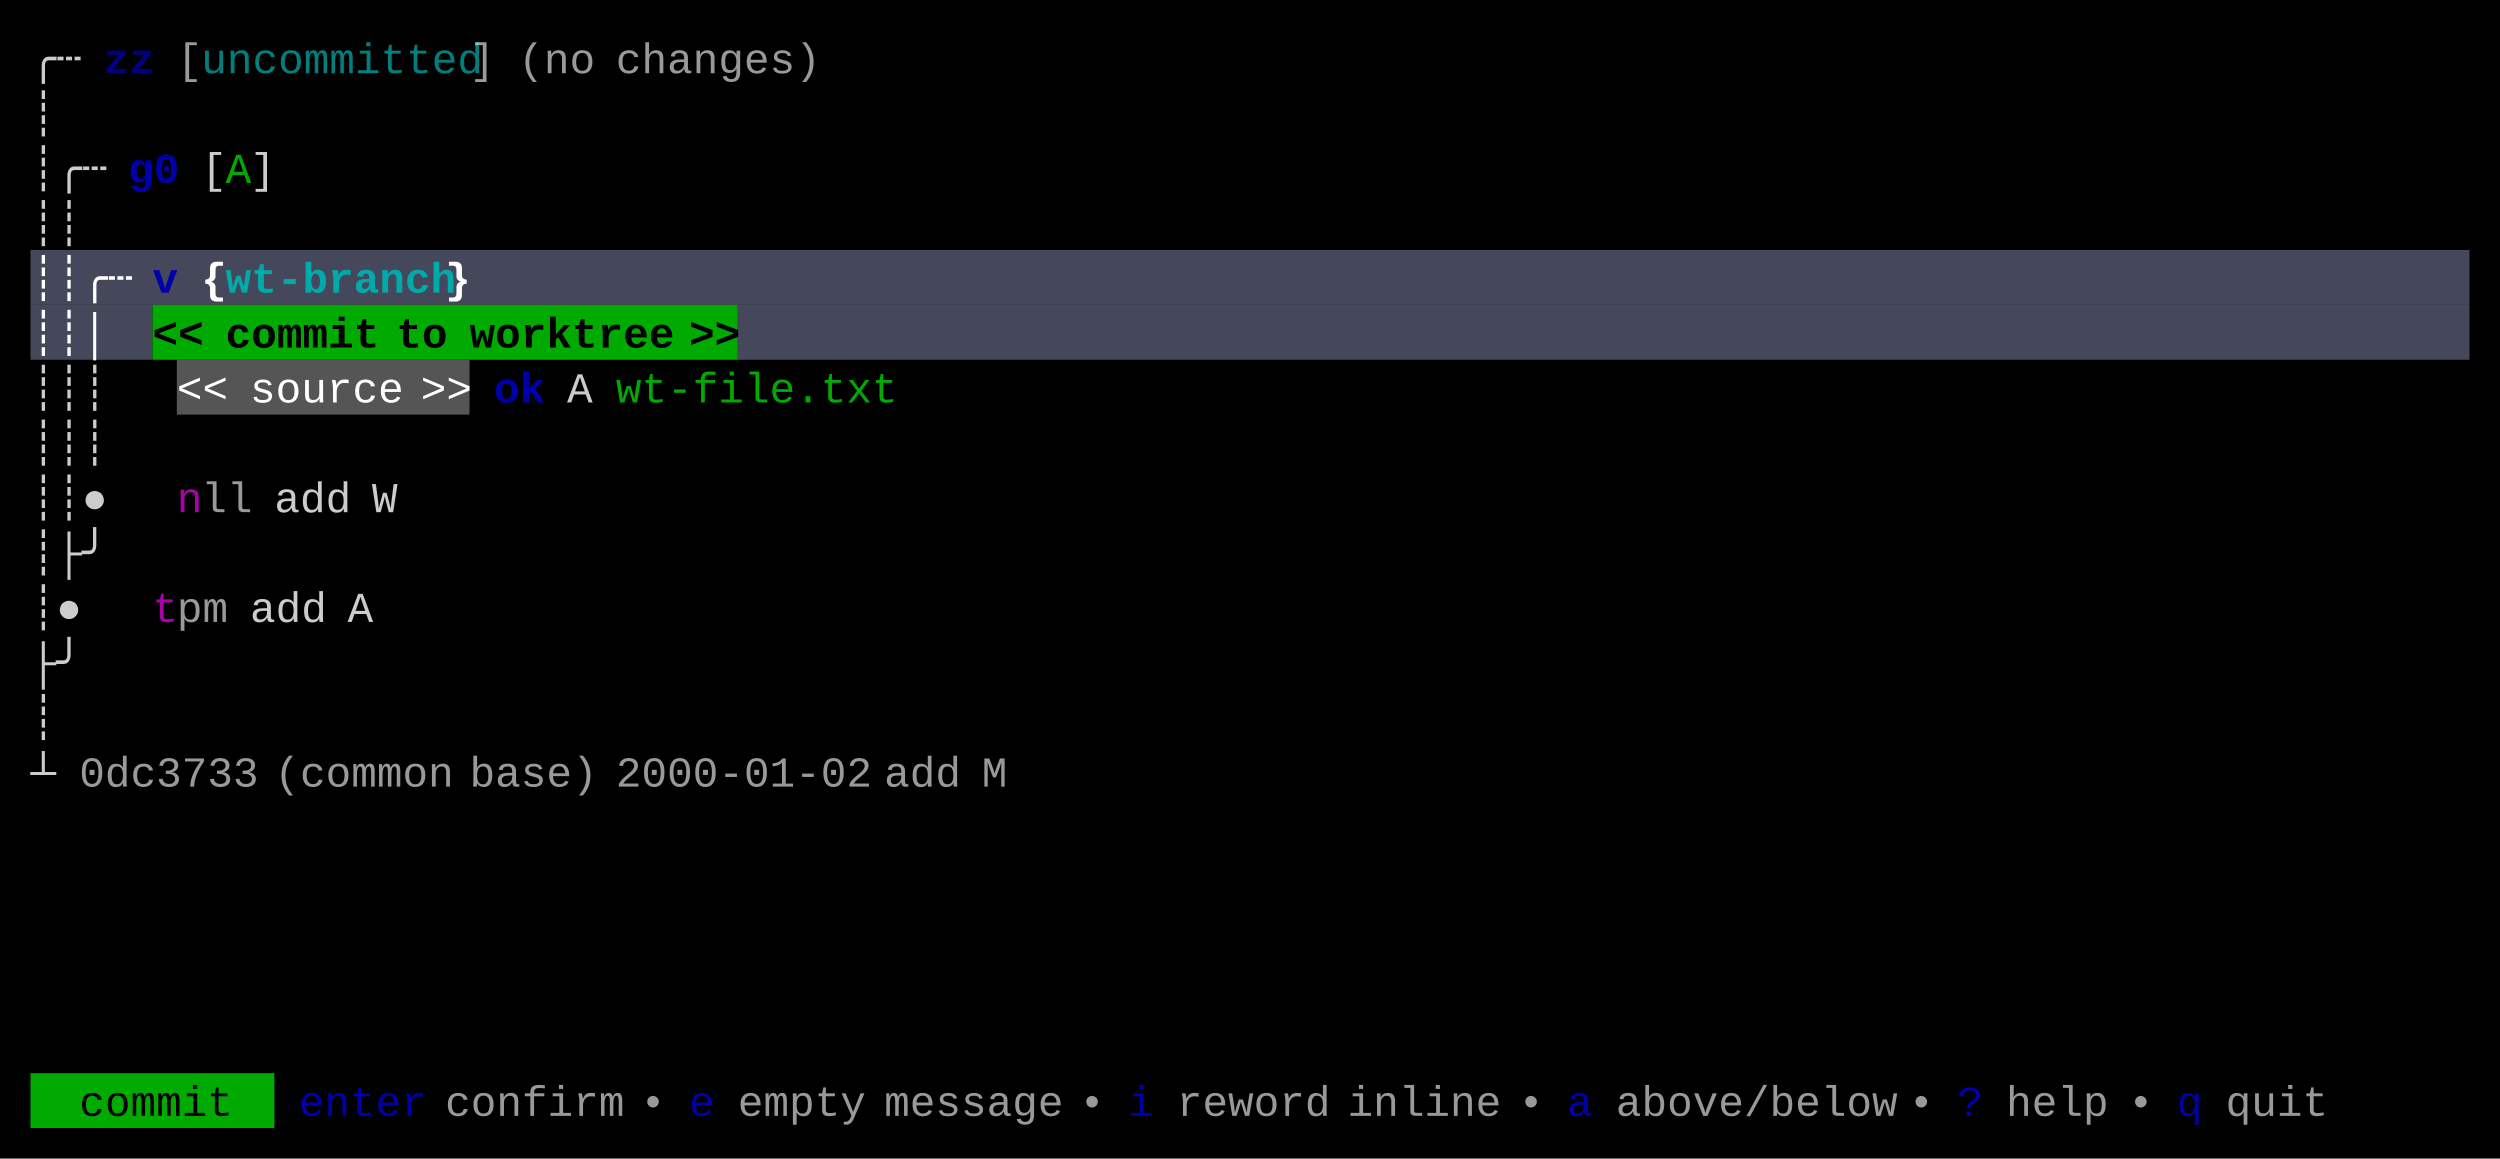
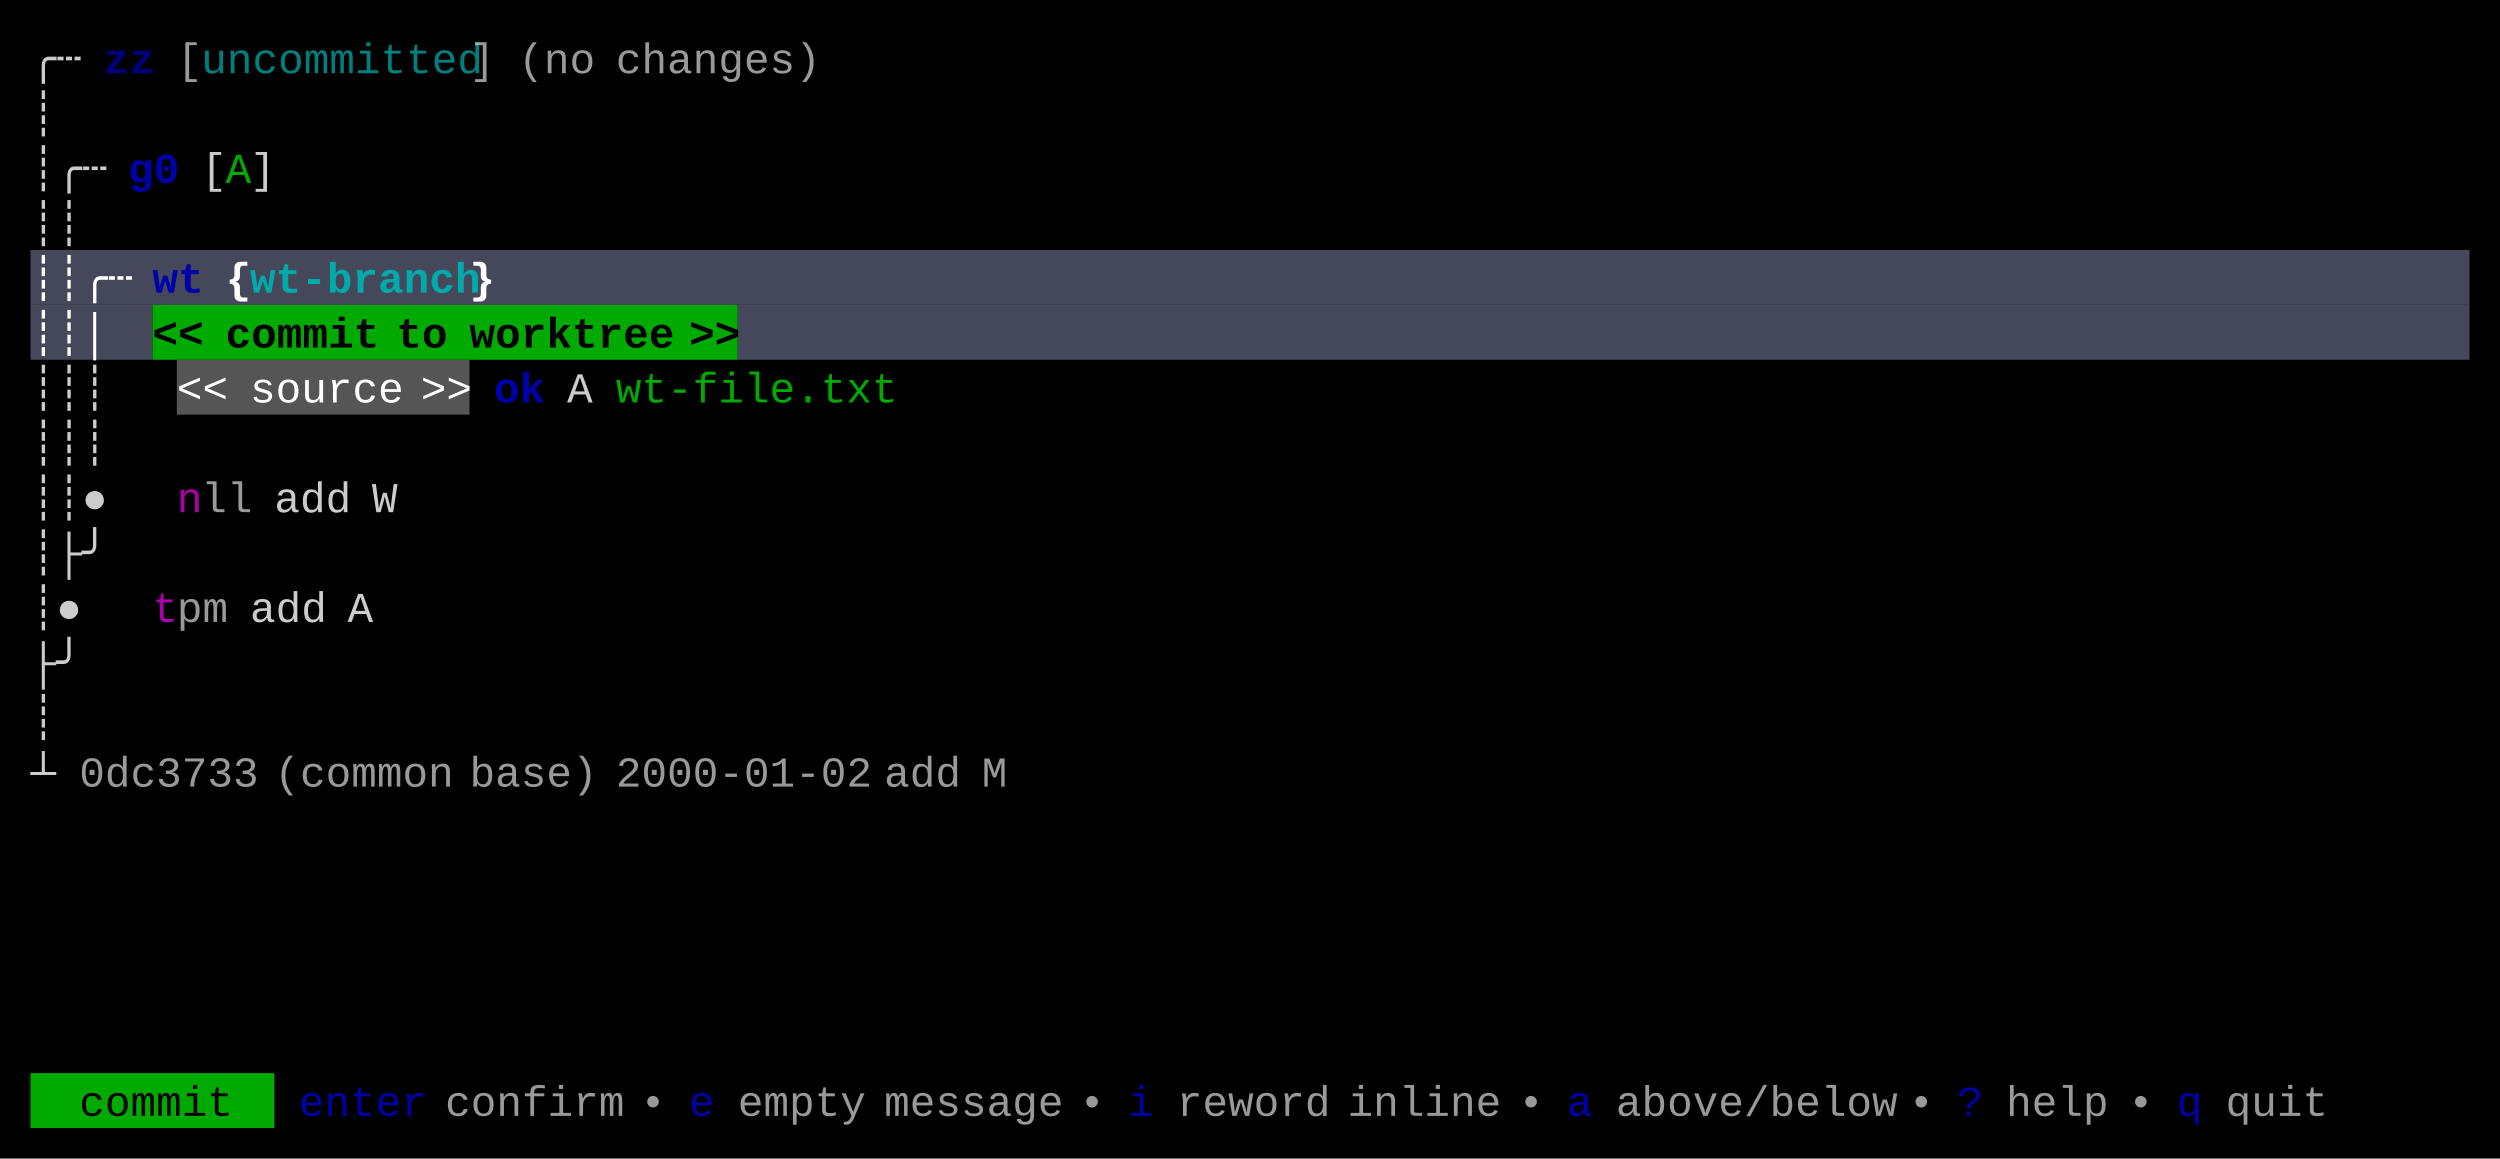
<svg xmlns="http://www.w3.org/2000/svg" width="820" height="380" viewBox="0 0 820 380">
  <rect x="0" y="0" width="820" height="380" fill="#000000" />
  <rect x="10" y="82" width="800" height="18" fill="#45475A" />
  <rect x="10" y="100" width="40" height="18" fill="#45475A" />
  <rect x="50" y="100" width="192" height="18" fill="#00AA00" />
  <rect x="242" y="100" width="568" height="18" fill="#45475A" />
  <rect x="58" y="118" width="96" height="18" fill="#555555" />
  <rect x="10" y="352" width="80" height="18" fill="#00AA00" />
  <g font-family="Menlo, Monaco, 'Courier New', monospace" font-size="14" xml:space="preserve">
    <text x="10 18" y="24" style="fill:#CCCCCC;">╭┄</text>
    <text x="34 42" y="24" style="fill:#0000AA;font-weight:bold;opacity:0.75;">zz</text>
    <text x="58" y="24" style="fill:#CCCCCC;opacity:0.75;">[</text>
    <text x="66 74 82 90 98 106 114 122 130 138 146" y="24" style="fill:#00AAAA;opacity:0.75;">uncommitted</text>
    <text x="154" y="24" style="fill:#CCCCCC;opacity:0.75;">]</text>
    <text x="170 178 186" y="24" style="fill:#CCCCCC;opacity:0.75;">(no</text>
    <text x="202 210 218 226 234 242 250 258" y="24" style="fill:#CCCCCC;opacity:0.75;">changes)</text>
    <text x="10" y="42" style="fill:#CCCCCC;">┊</text>
    <text x="10 18 26" y="60" style="fill:#CCCCCC;">┊╭┄</text>
    <text x="42 50" y="60" style="fill:#0000AA;font-weight:bold;">g0</text>
    <text x="66" y="60" style="fill:#CCCCCC;">[</text>
    <text x="74" y="60" style="fill:#00AA00;">A</text>
    <text x="82" y="60" style="fill:#CCCCCC;">]</text>
    <text x="10 18" y="78" style="fill:#CCCCCC;">┊┊</text>
    <text x="10 18 26 34" y="96" style="fill:#FFFFFF;font-weight:bold;">┊┊╭┄</text>
-     <text x="50" y="96" style="fill:#0000AA;font-weight:bold;">v</text>
-     <text x="66" y="96" style="fill:#FFFFFF;font-weight:bold;">{</text>
-     <text x="74 82 90 98 106 114 122 130 138" y="96" style="fill:#00AAAA;font-weight:bold;">wt-branch</text>
-     <text x="146" y="96" style="fill:#FFFFFF;font-weight:bold;">}</text>
+     <text x="50 58" y="96" style="fill:#0000AA;font-weight:bold;">wt</text>
+     <text x="74" y="96" style="fill:#FFFFFF;font-weight:bold;">{</text>
+     <text x="82 90 98 106 114 122 130 138 146" y="96" style="fill:#00AAAA;font-weight:bold;">wt-branch</text>
+     <text x="154" y="96" style="fill:#FFFFFF;font-weight:bold;">}</text>
    <text x="10 18 26" y="114" style="fill:#FFFFFF;font-weight:bold;">┊┊│</text>
    <text x="50 58" y="114" style="fill:#000000;font-weight:bold;">&lt;&lt;</text>
    <text x="74 82 90 98 106 114" y="114" style="fill:#000000;font-weight:bold;">commit</text>
    <text x="130 138" y="114" style="fill:#000000;font-weight:bold;">to</text>
    <text x="154 162 170 178 186 194 202 210" y="114" style="fill:#000000;font-weight:bold;">worktree</text>
    <text x="226 234" y="114" style="fill:#000000;font-weight:bold;">&gt;&gt;</text>
    <text x="10 18 26" y="132" style="fill:#CCCCCC;">┊┊┊</text>
    <text x="58 66" y="132" style="fill:#FFFFFF;">&lt;&lt;</text>
    <text x="82 90 98 106 114 122" y="132" style="fill:#FFFFFF;">source</text>
    <text x="138 146" y="132" style="fill:#FFFFFF;">&gt;&gt;</text>
    <text x="162 170" y="132" style="fill:#0000AA;font-weight:bold;">ok</text>
    <text x="186" y="132" style="fill:#CCCCCC;">A</text>
    <text x="202 210 218 226 234 242 250 258 266 274 282" y="132" style="fill:#00AA00;">wt-file.txt</text>
    <text x="10 18 26" y="150" style="fill:#CCCCCC;">┊┊┊</text>
    <text x="10 18 26" y="168" style="fill:#CCCCCC;">┊┊●</text>
    <text x="58" y="168" style="fill:#AA00AA;">n</text>
    <text x="66 74" y="168" style="fill:#CCCCCC;opacity:0.75;">ll</text>
    <text x="90 98 106" y="168" style="fill:#CCCCCC;">add</text>
    <text x="122" y="168" style="fill:#CCCCCC;">W</text>
    <text x="10 18 26" y="186" style="fill:#CCCCCC;">┊├╯</text>
    <text x="10 18" y="204" style="fill:#CCCCCC;">┊●</text>
    <text x="50" y="204" style="fill:#AA00AA;">t</text>
    <text x="58 66" y="204" style="fill:#CCCCCC;opacity:0.75;">pm</text>
    <text x="82 90 98" y="204" style="fill:#CCCCCC;">add</text>
    <text x="114" y="204" style="fill:#CCCCCC;">A</text>
    <text x="10 18" y="222" style="fill:#CCCCCC;">├╯</text>
    <text x="10" y="240" style="fill:#CCCCCC;">┊</text>
    <text x="10" y="258" style="fill:#CCCCCC;">┴</text>
    <text x="26 34 42 50 58 66 74" y="258" style="fill:#CCCCCC;opacity:0.75;">0dc3733</text>
    <text x="90 98 106 114 122 130 138" y="258" style="fill:#CCCCCC;opacity:0.75;">(common</text>
    <text x="154 162 170 178 186" y="258" style="fill:#CCCCCC;opacity:0.75;">base)</text>
    <text x="202 210 218 226 234 242 250 258 266 274" y="258" style="fill:#CCCCCC;opacity:0.75;">2000-01-02</text>
    <text x="290 298 306" y="258" style="fill:#CCCCCC;opacity:0.75;">add</text>
    <text x="322" y="258" style="fill:#CCCCCC;opacity:0.75;">M</text>
    <text x="26 34 42 50 58 66" y="366" style="fill:#000000;">commit</text>
    <text x="98 106 114 122 130" y="366" style="fill:#0000AA;">enter</text>
    <text x="146 154 162 170 178 186 194" y="366" style="fill:#CCCCCC;opacity:0.75;">confirm</text>
    <text x="210" y="366" style="fill:#CCCCCC;opacity:0.75;">•</text>
    <text x="226" y="366" style="fill:#0000AA;">e</text>
    <text x="242 250 258 266 274" y="366" style="fill:#CCCCCC;opacity:0.75;">empty</text>
    <text x="290 298 306 314 322 330 338" y="366" style="fill:#CCCCCC;opacity:0.75;">message</text>
    <text x="354" y="366" style="fill:#CCCCCC;opacity:0.75;">•</text>
    <text x="370" y="366" style="fill:#0000AA;">i</text>
    <text x="386 394 402 410 418 426" y="366" style="fill:#CCCCCC;opacity:0.75;">reword</text>
    <text x="442 450 458 466 474 482" y="366" style="fill:#CCCCCC;opacity:0.75;">inline</text>
    <text x="498" y="366" style="fill:#CCCCCC;opacity:0.75;">•</text>
    <text x="514" y="366" style="fill:#0000AA;">a</text>
    <text x="530 538 546 554 562 570 578 586 594 602 610" y="366" style="fill:#CCCCCC;opacity:0.75;">above/below</text>
    <text x="626" y="366" style="fill:#CCCCCC;opacity:0.75;">•</text>
    <text x="642" y="366" style="fill:#0000AA;">?</text>
    <text x="658 666 674 682" y="366" style="fill:#CCCCCC;opacity:0.75;">help</text>
    <text x="698" y="366" style="fill:#CCCCCC;opacity:0.75;">•</text>
    <text x="714" y="366" style="fill:#0000AA;">q</text>
    <text x="730 738 746 754" y="366" style="fill:#CCCCCC;opacity:0.75;">quit</text>
  </g>
</svg>
